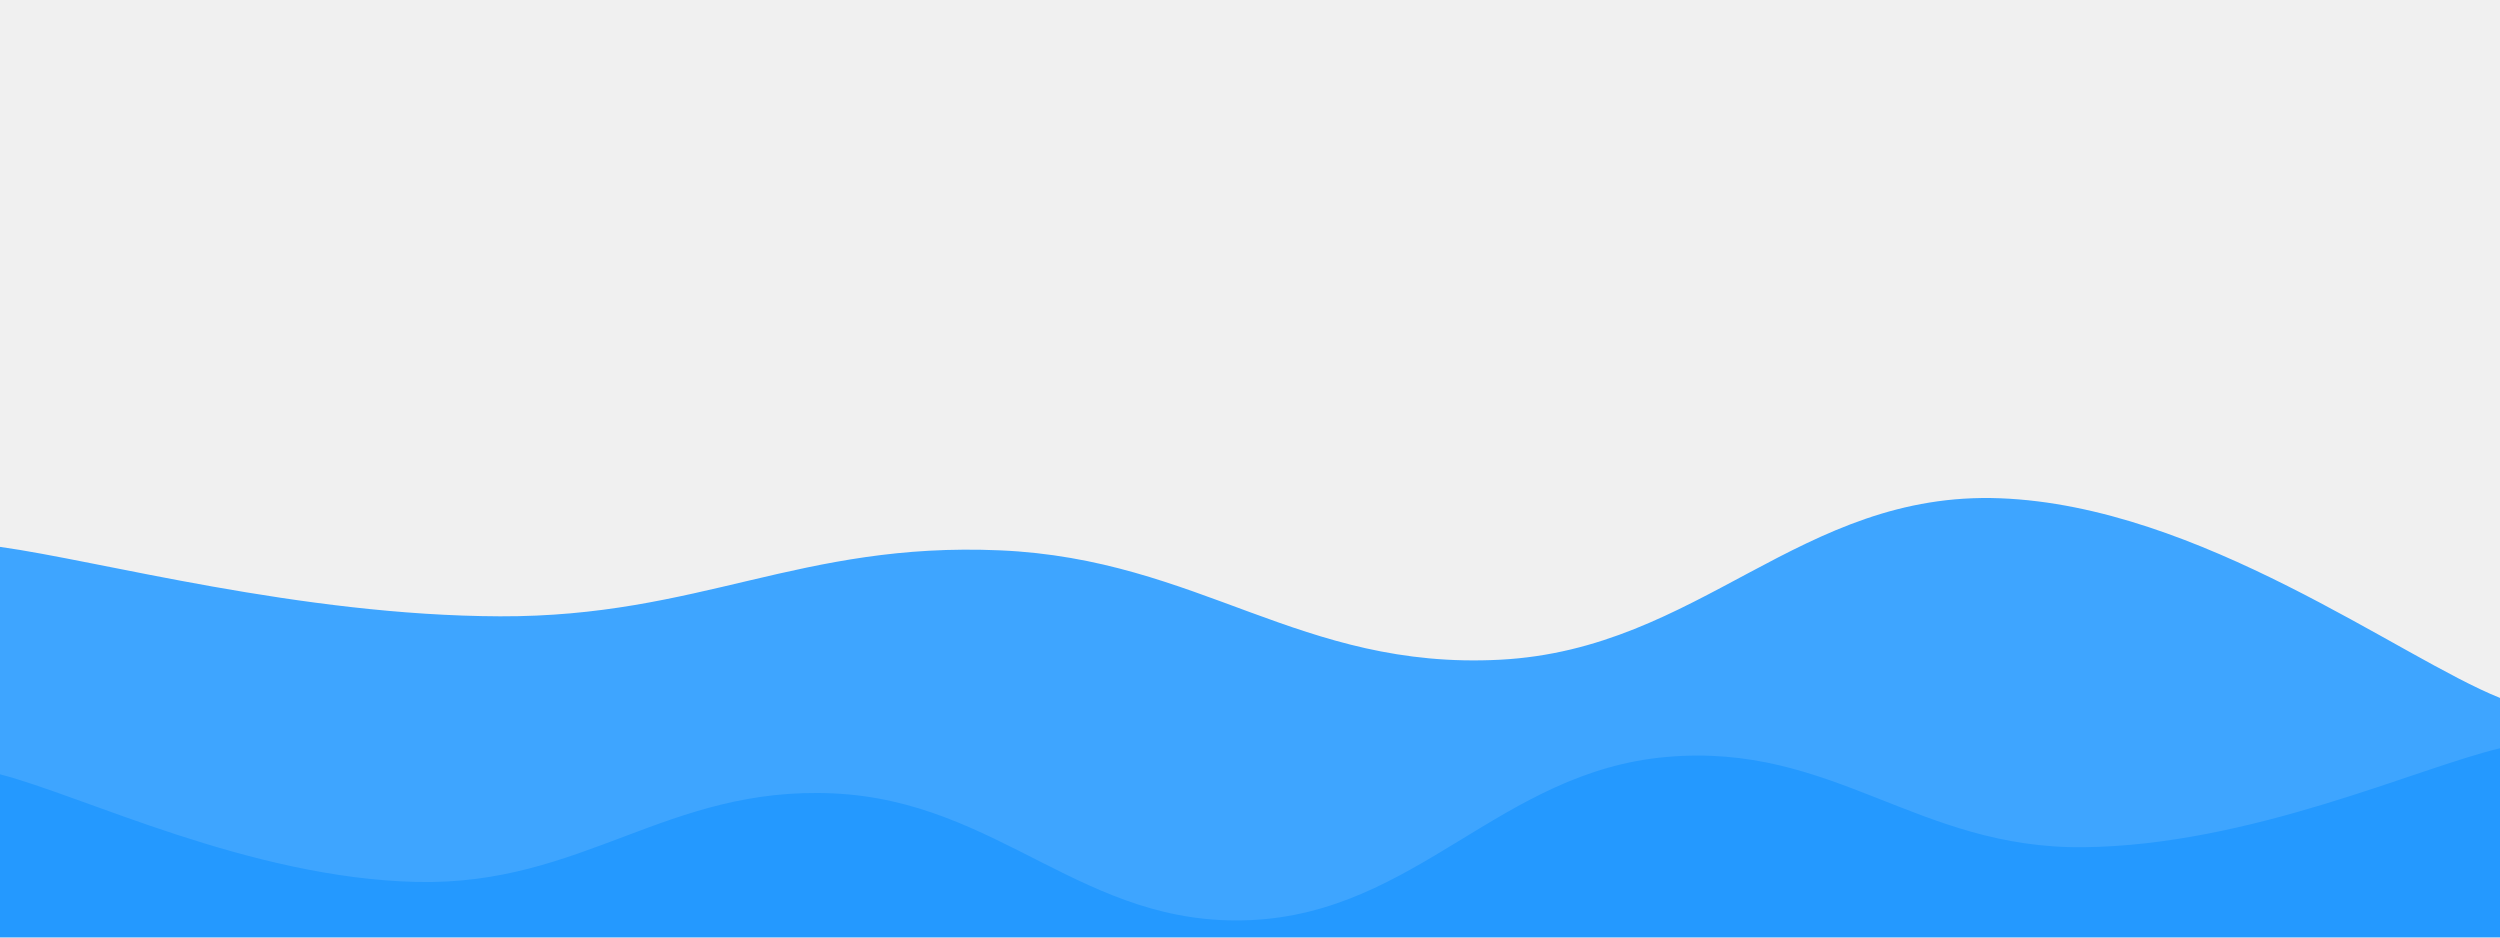
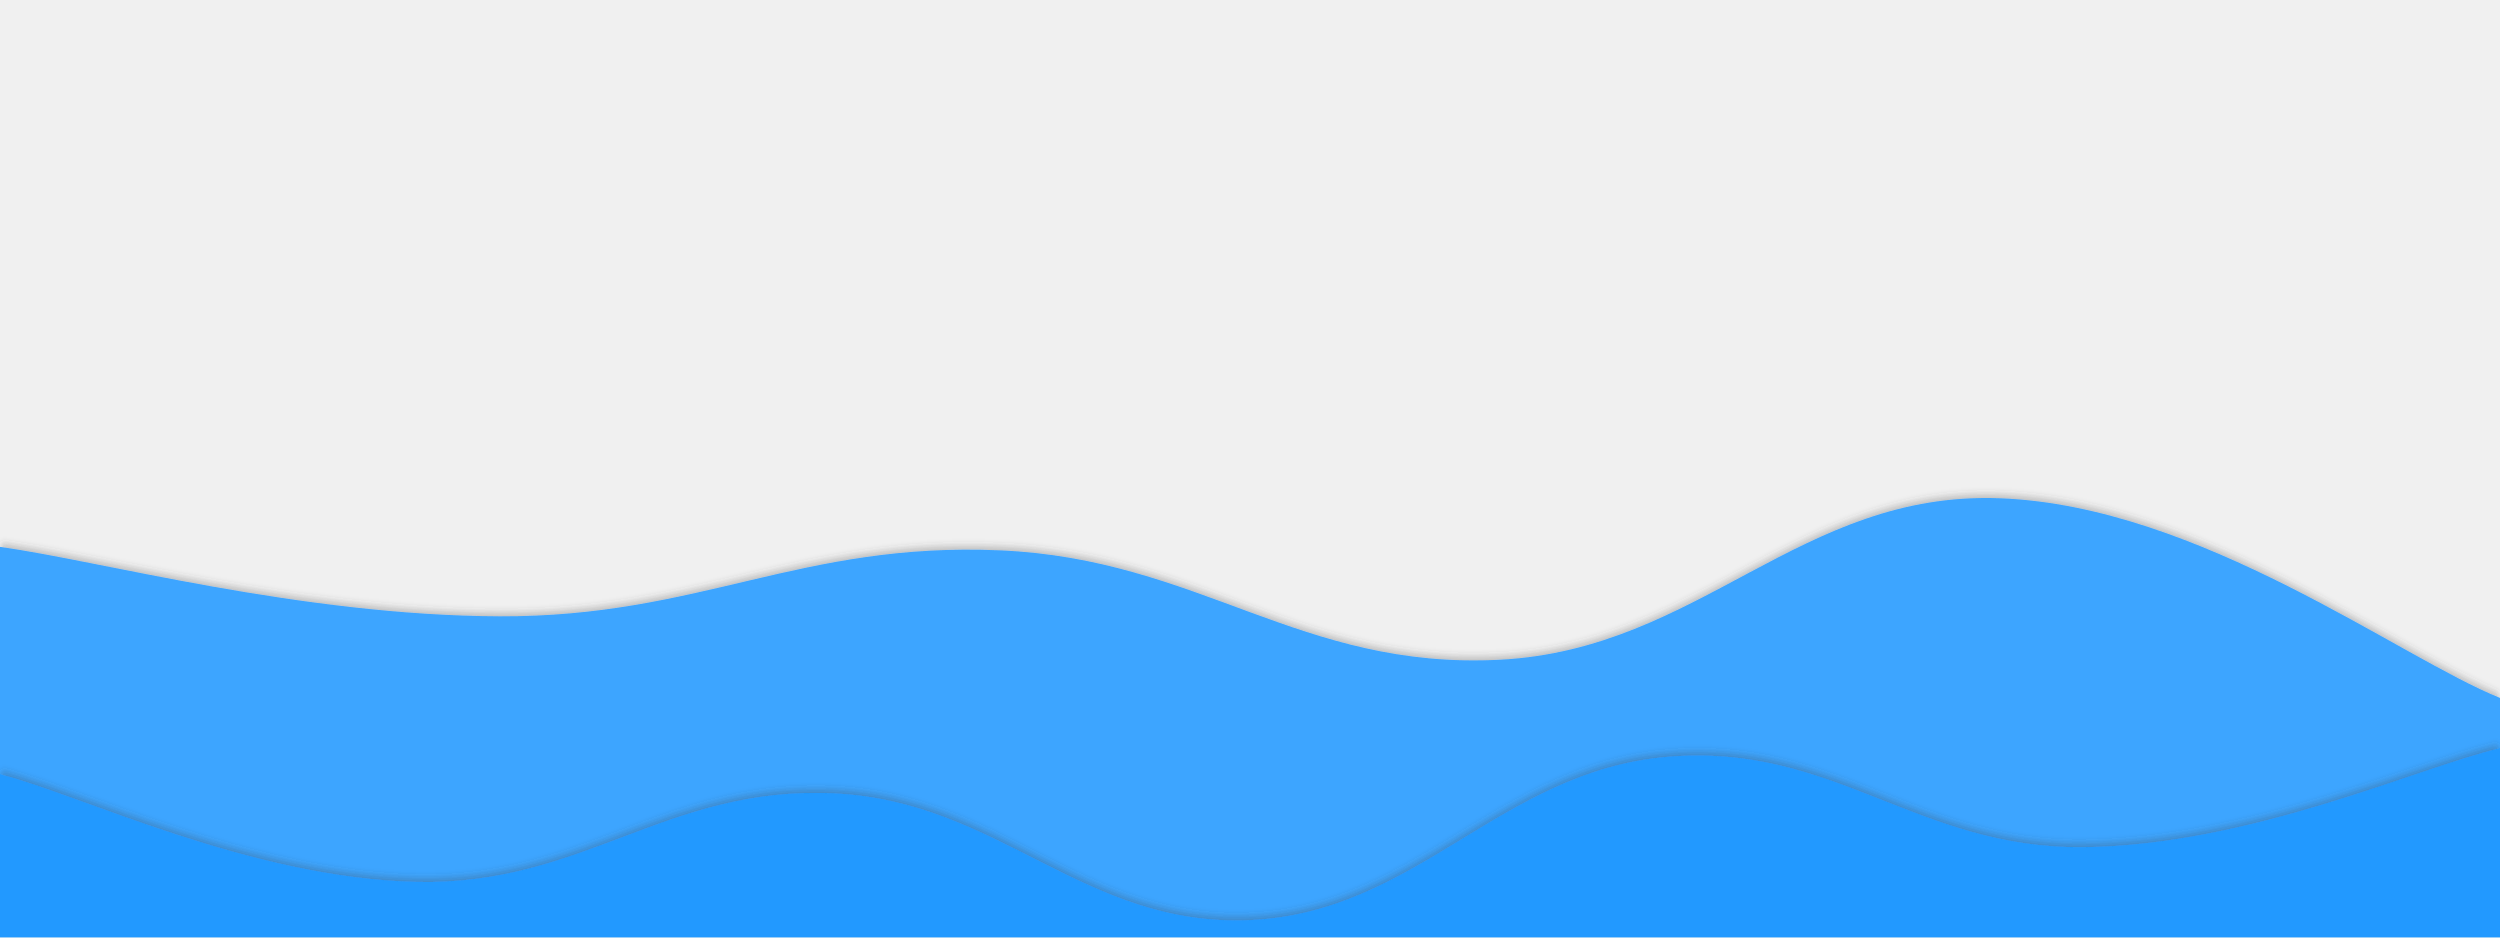
<svg xmlns="http://www.w3.org/2000/svg" version="1.1" width="1440" height="540" preserveAspectRatio="none" viewBox="0 0 1440 540">
+   <filter id="bottomWave">
+     <feDropShadow dx="0" dy="-2" stdDeviation="2" flood-color="#444" flood-opacity="30%" />
+   </filter>
+   <filter id="topWave">
+     <feDropShadow dx="0" dy="-2" stdDeviation="2" flood-color="#444" flood-opacity="30%" />
+   </filter>
  <g mask="url(&quot;#SvgjsMask1025&quot;)" fill="none">
    <path d="M 0,53 C 96,62.8 288,101.2 480,102 C 672,102.8 768,50.6 960,57 C 1152,63.4 1344,118.6 1440,134L1440 540L0 540z" fill="rgba(255, 255, 255, 0)" />
    <path d="M 0,263 C 96,247.4 288,195.6 480,185 C 672,174.4 768,210.2 960,210 C 1152,209.8 1344,189.2 1440,184L1440 540L0 540z" fill="rgba(255, 255, 255, 0)" />
-     <path d="M 0,315 C 57.6,323 172.8,354.6 288,355 C 403.2,355.4 460.8,312 576,317 C 691.2,322 748.8,386 864,380 C 979.2,374 1036.8,282.6 1152,287 C 1267.2,291.4 1382.4,379 1440,402L1440 540L0 540z" fill="rgba(62, 165, 255, 1)" />
-     <path d="M 0,446 C 48,458.4 144,505.8 240,508 C 336,510.2 384,452.6 480,457 C 576,461.4 624,534.2 720,530 C 816,525.8 864,444.4 960,436 C 1056,427.6 1104,489 1200,488 C 1296,487 1392,442.4 1440,431L1440 540L0 540z" fill="rgba(36, 153, 255, 1)" />
+     <g filter="url(#topWave)">
+       <path d="M 0,315 C 57.6,323 172.8,354.6 288,355 C 403.2,355.4 460.8,312 576,317 C 691.2,322 748.8,386 864,380 C 979.2,374 1036.8,282.6 1152,287 C 1267.2,291.4 1382.4,379 1440,402L1440 540L0 540z" fill="rgba(62, 165, 255, 1)" />
+     </g>
+     <g filter="url(#bottomWave)">
+       <path d="M 0,446 C 48,458.4 144,505.8 240,508 C 336,510.2 384,452.6 480,457 C 576,461.4 624,534.2 720,530 C 816,525.8 864,444.4 960,436 C 1056,427.6 1104,489 1200,488 C 1296,487 1392,442.4 1440,431L1440 540L0 540z" fill="rgba(36, 153, 255, 1)" />
+     </g>
  </g>
  <defs>
    <mask id="SvgjsMask1025">
      <rect width="1440" height="540" fill="#ffffff" />
    </mask>
  </defs>
</svg>
